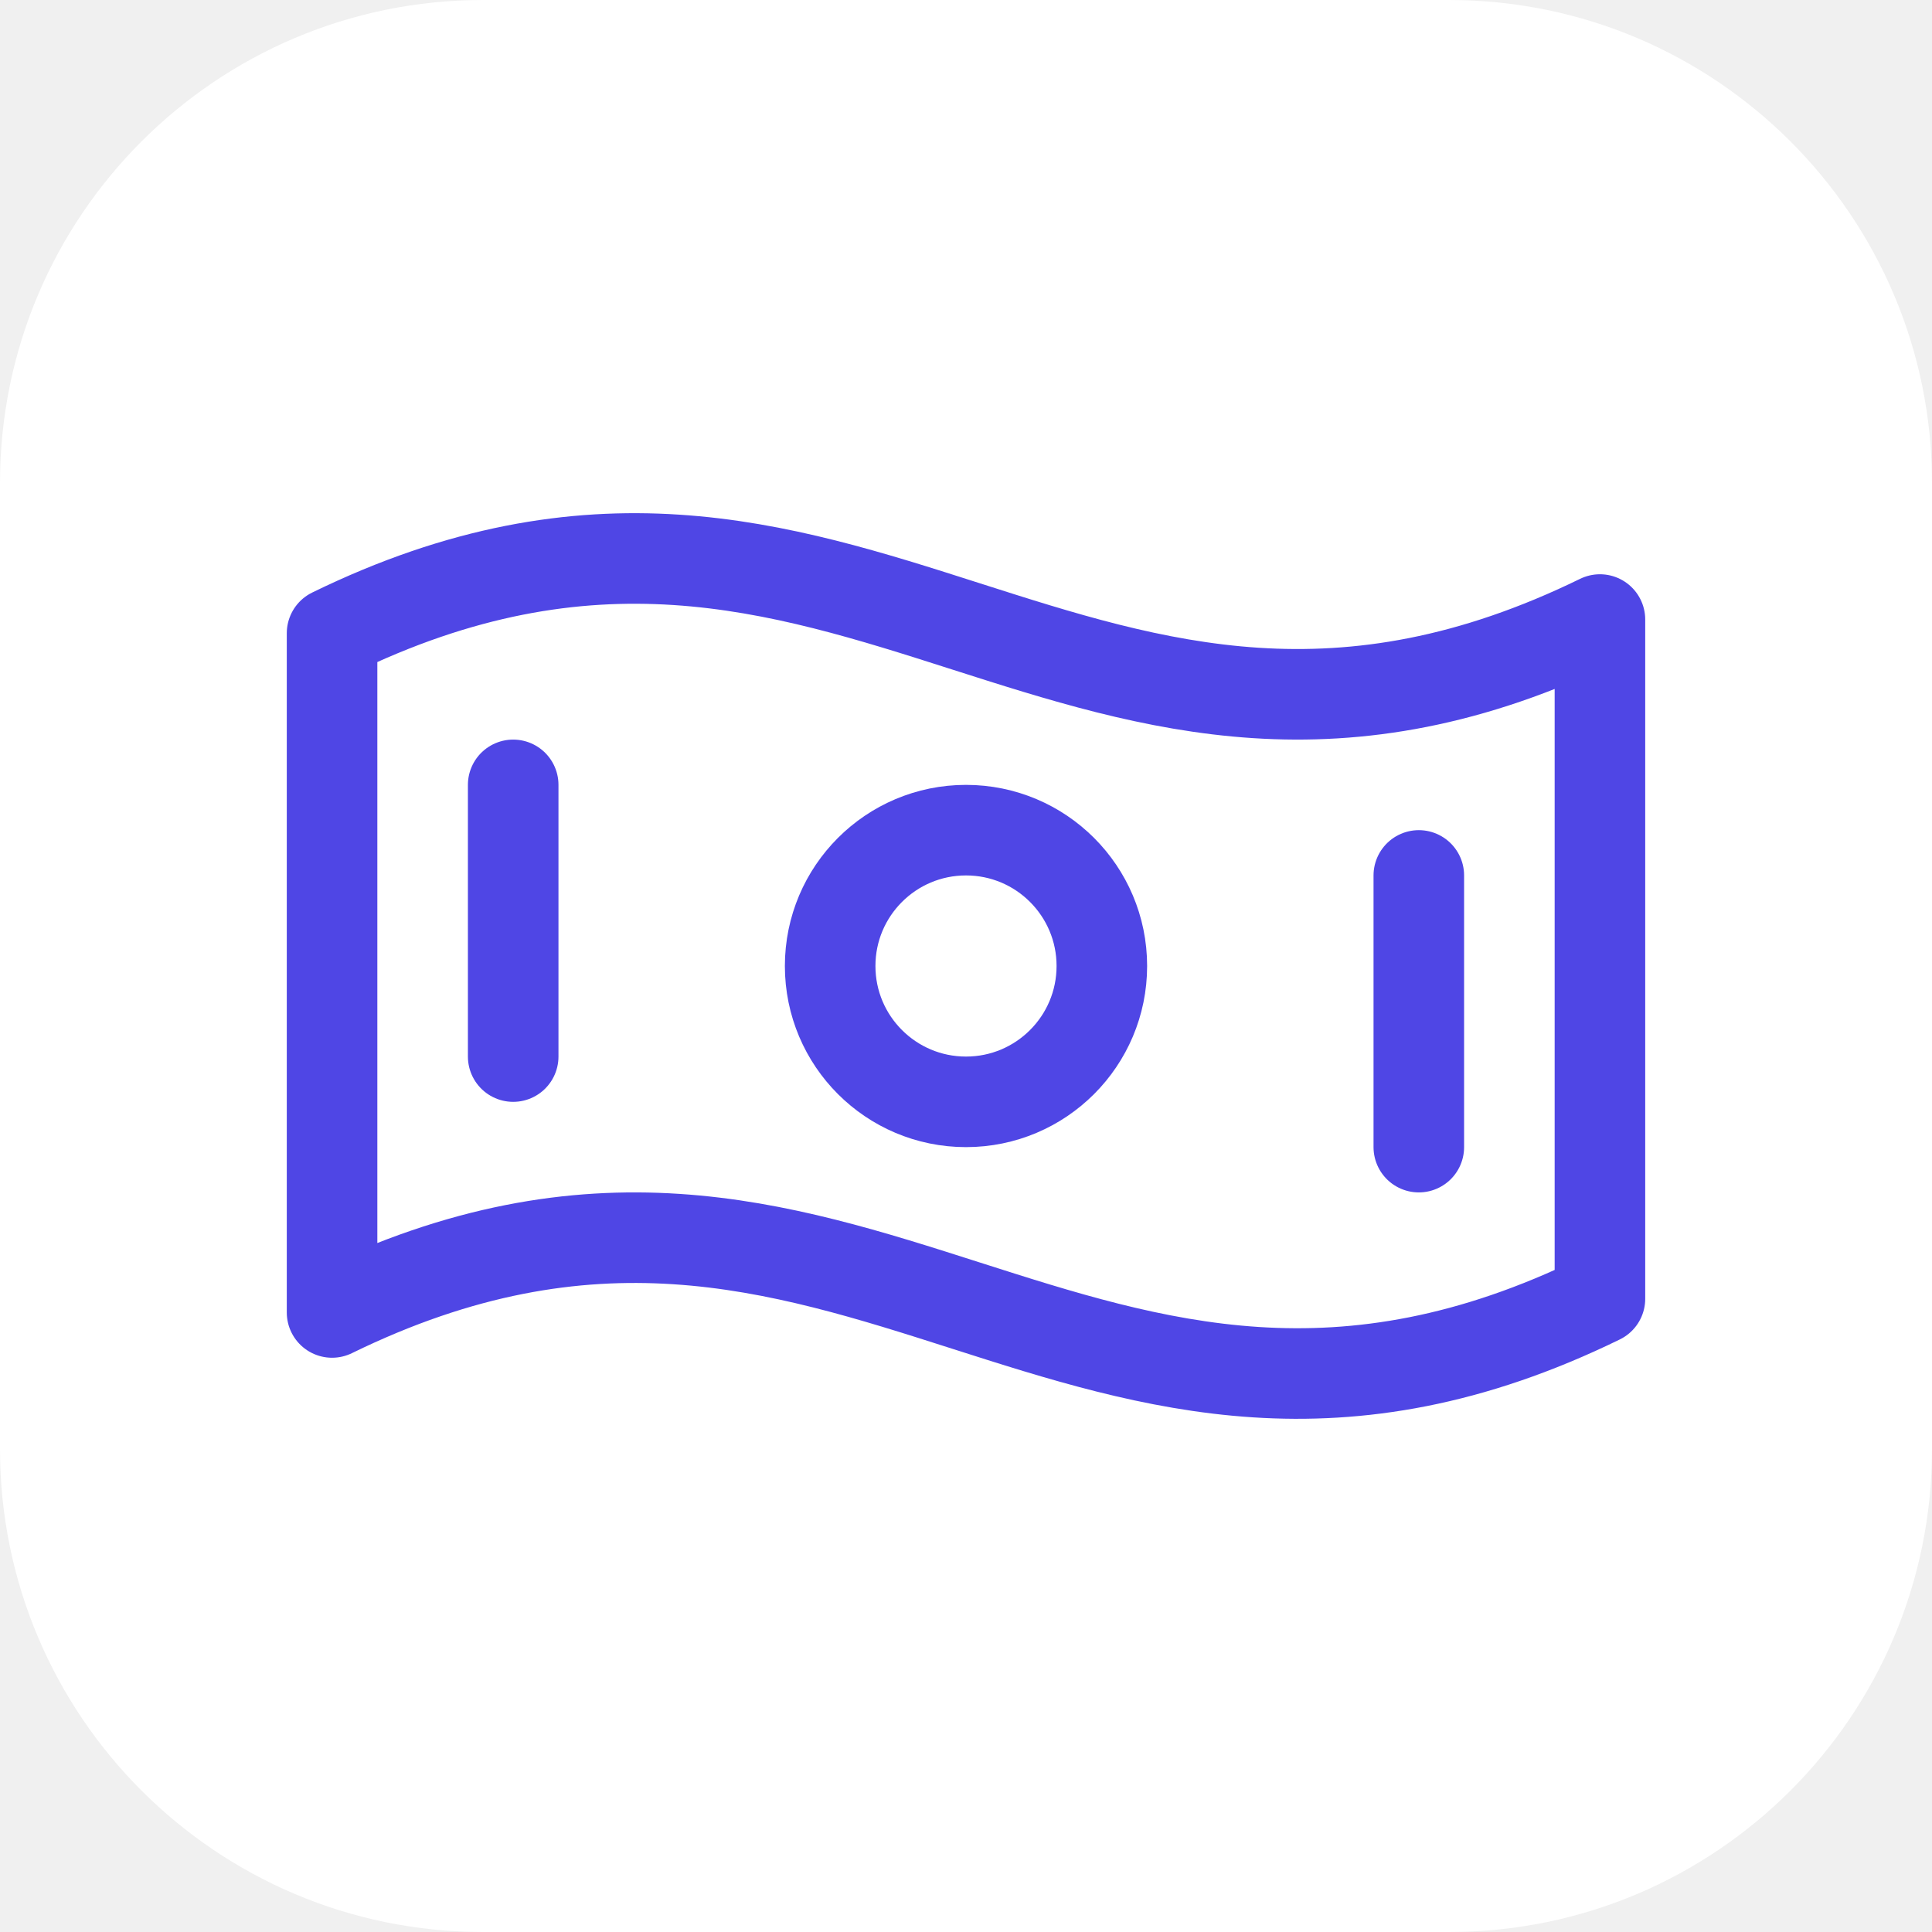
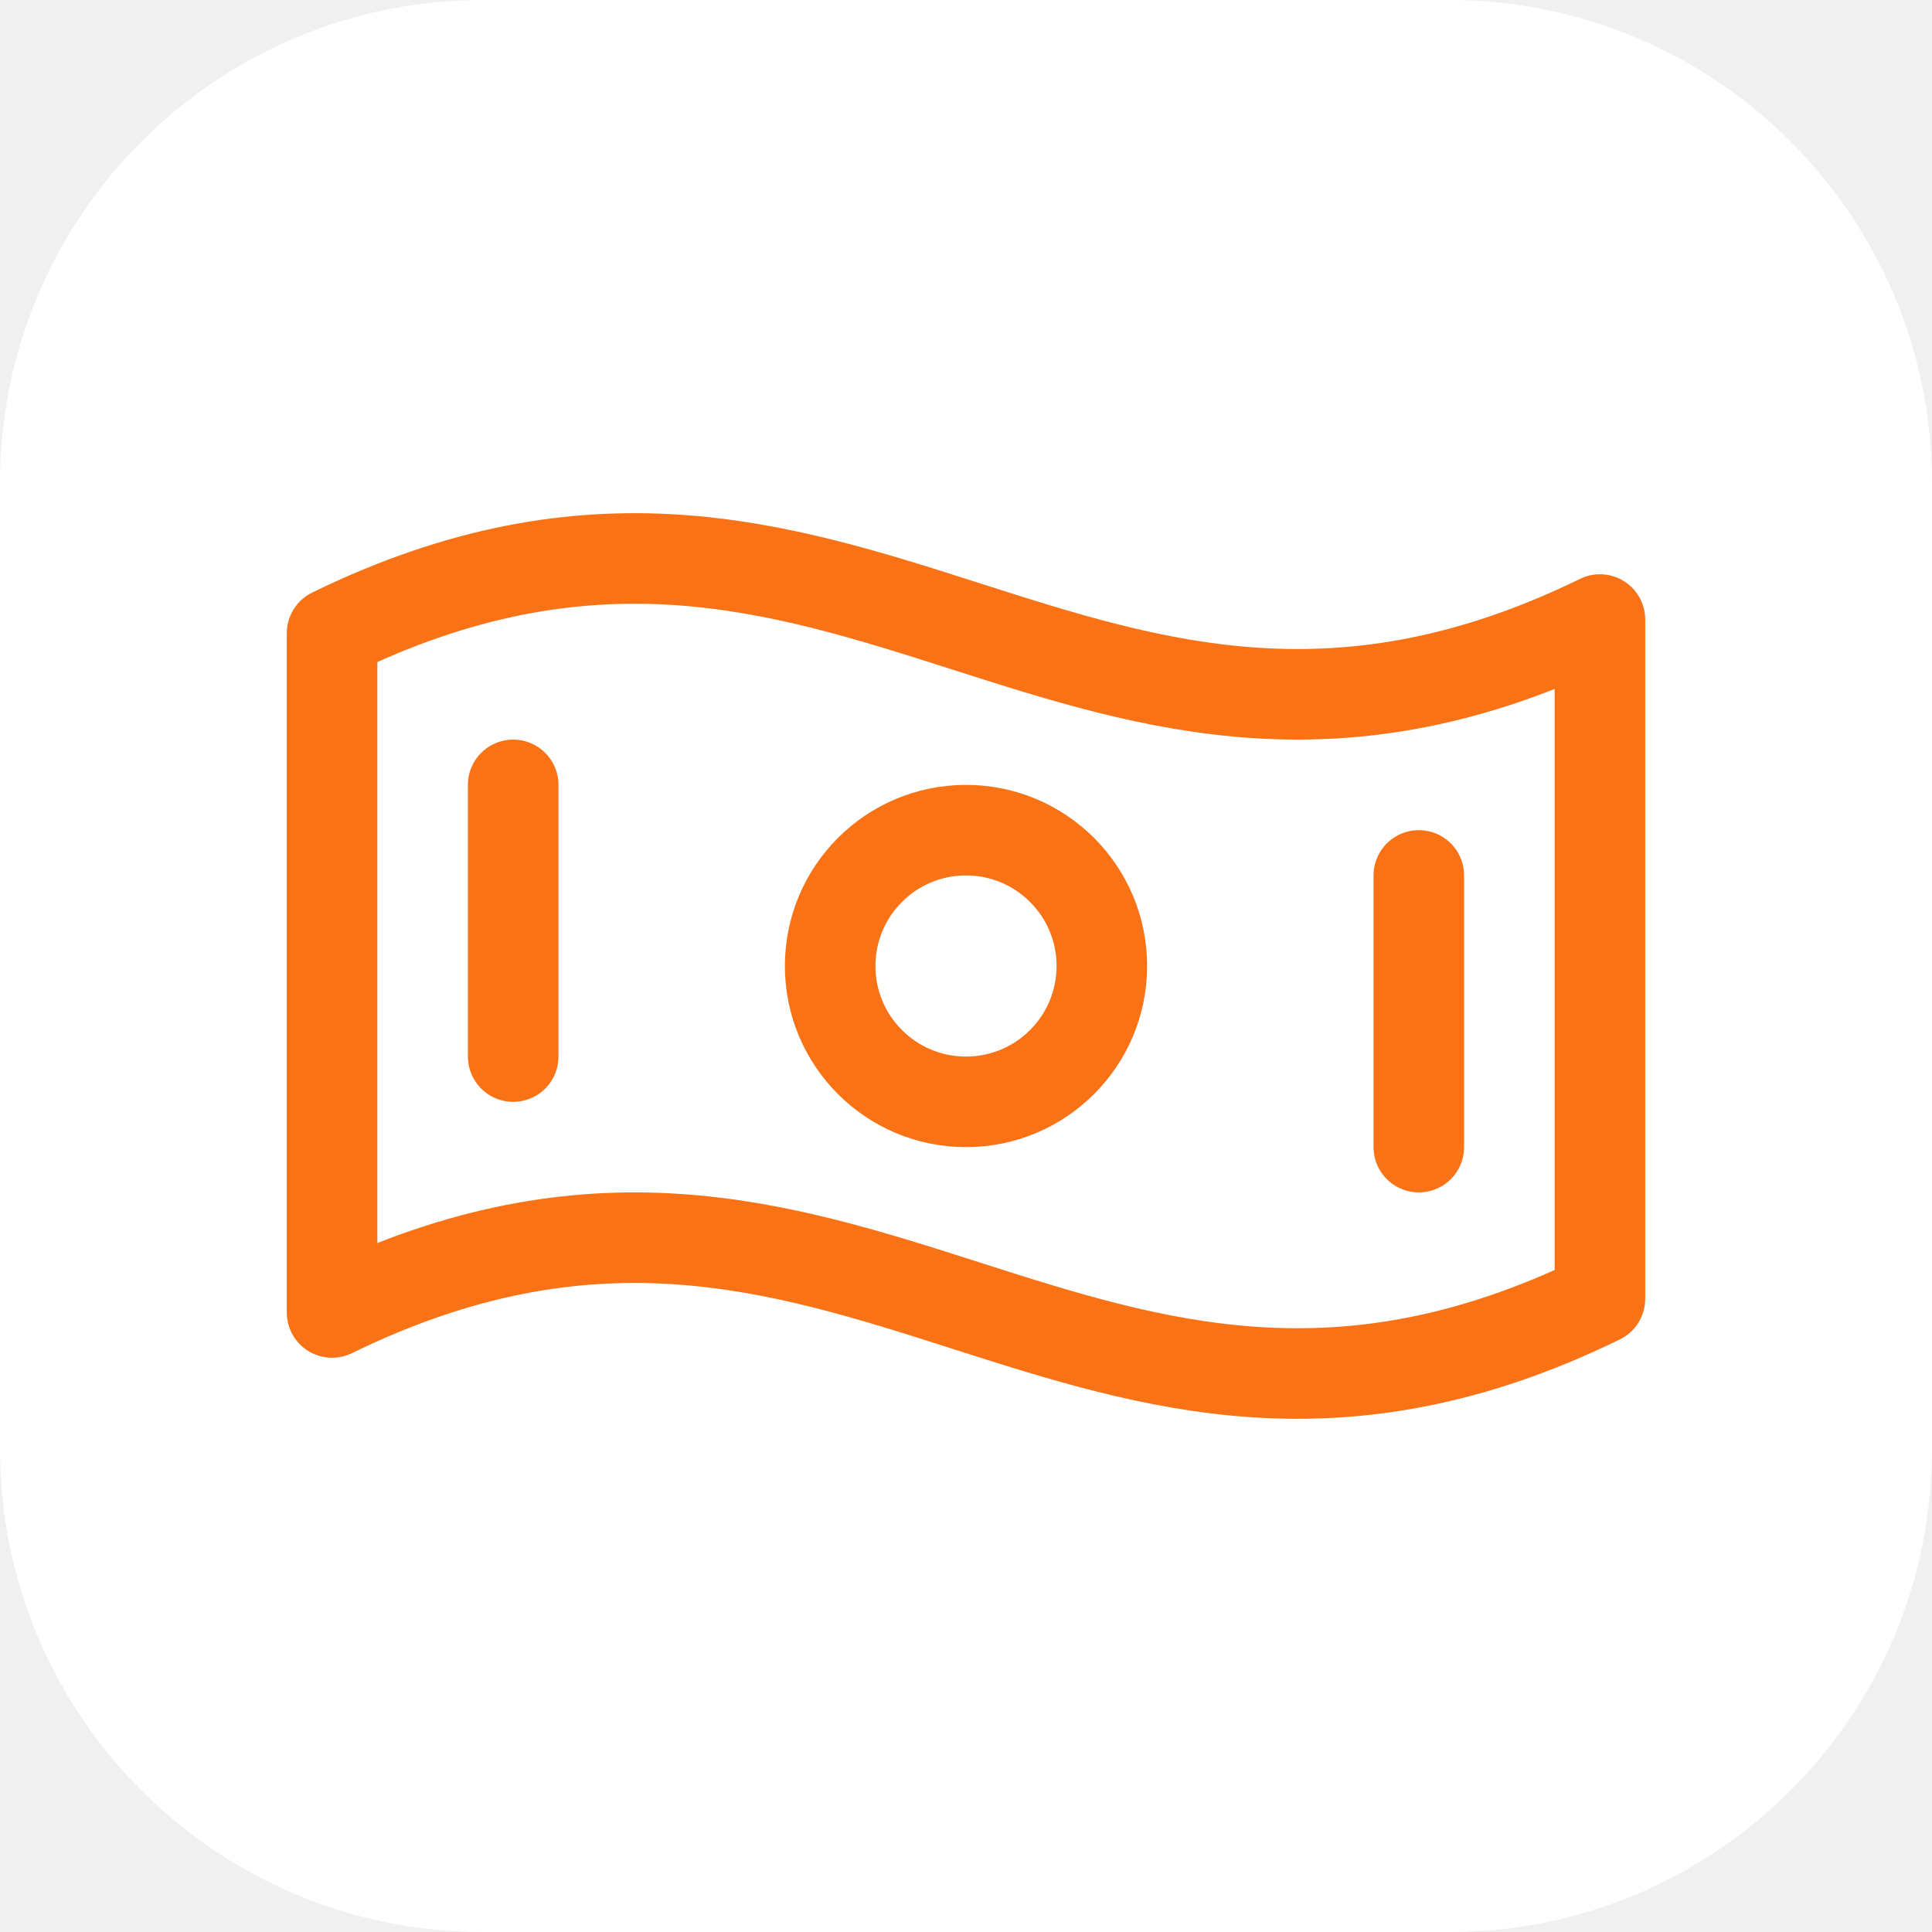
<svg xmlns="http://www.w3.org/2000/svg" width="256" height="256" viewBox="0 0 256 256" fill="none">
  <rect x="0" y="0" width="256" height="256" rx="64" fill="white" />
  <g transform="translate(32, 32) scale(0.75)">
-     <path d="M240,186.79c-91.64,44.77-132.36-42.35-224,2.42v-120c91.64-44.77,132.36,42.35,224-2.42Z" fill="none" stroke="#4F46E5" stroke-linecap="round" stroke-linejoin="round" stroke-width="16" />
-     <circle cx="128" cy="128" r="24" fill="none" stroke="#4F46E5" stroke-linecap="round" stroke-linejoin="round" stroke-width="16" />
-     <line x1="48" y1="96" x2="48" y2="144" fill="none" stroke="#4F46E5" stroke-linecap="round" stroke-linejoin="round" stroke-width="16" />
-     <line x1="208" y1="112" x2="208" y2="160" fill="none" stroke="#4F46E5" stroke-linecap="round" stroke-linejoin="round" stroke-width="16" />
+     <path d="M240,186.79c-91.64,44.77-132.36-42.35-224,2.42v-120c91.64-44.77,132.36,42.35,224-2.42Z" fill="none" stroke="#F97316" stroke-linecap="round" stroke-linejoin="round" stroke-width="16" />
+     <circle cx="128" cy="128" r="24" fill="none" stroke="#F97316" stroke-linecap="round" stroke-linejoin="round" stroke-width="16" />
+     <line x1="48" y1="96" x2="48" y2="144" fill="none" stroke="#F97316" stroke-linecap="round" stroke-linejoin="round" stroke-width="16" />
+     <line x1="208" y1="112" x2="208" y2="160" fill="none" stroke="#F97316" stroke-linecap="round" stroke-linejoin="round" stroke-width="16" />
  </g>
</svg>
